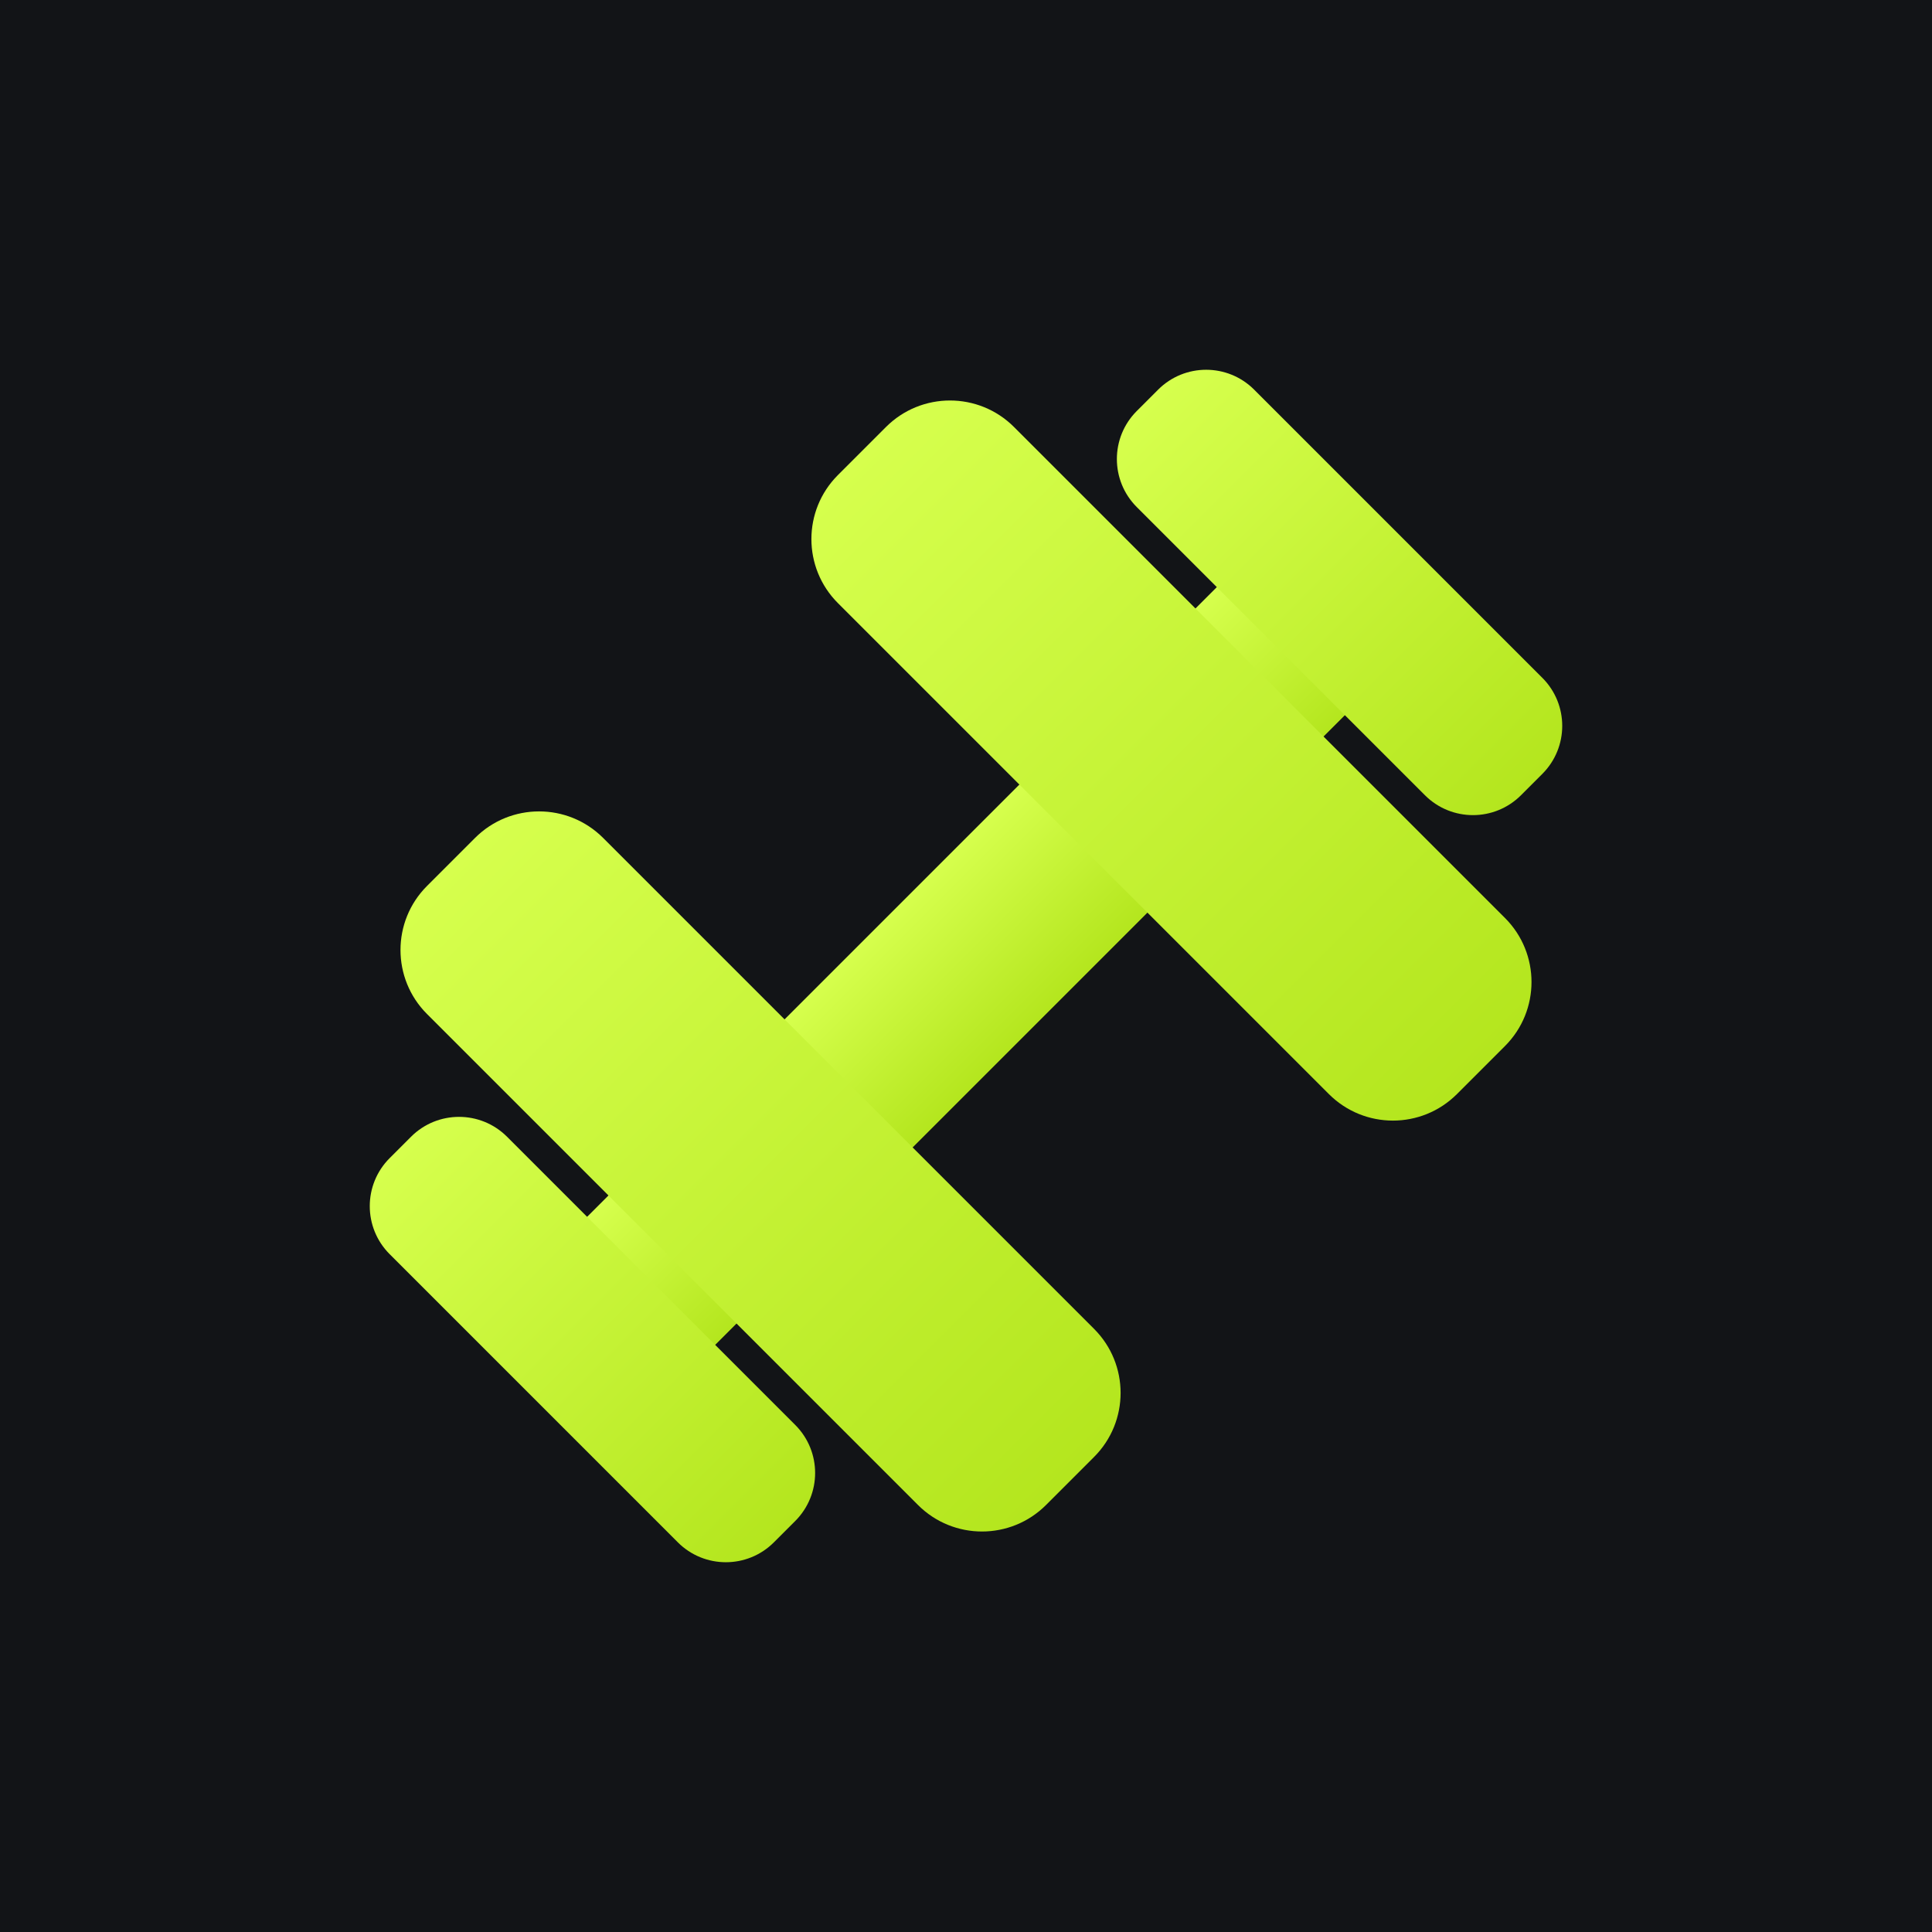
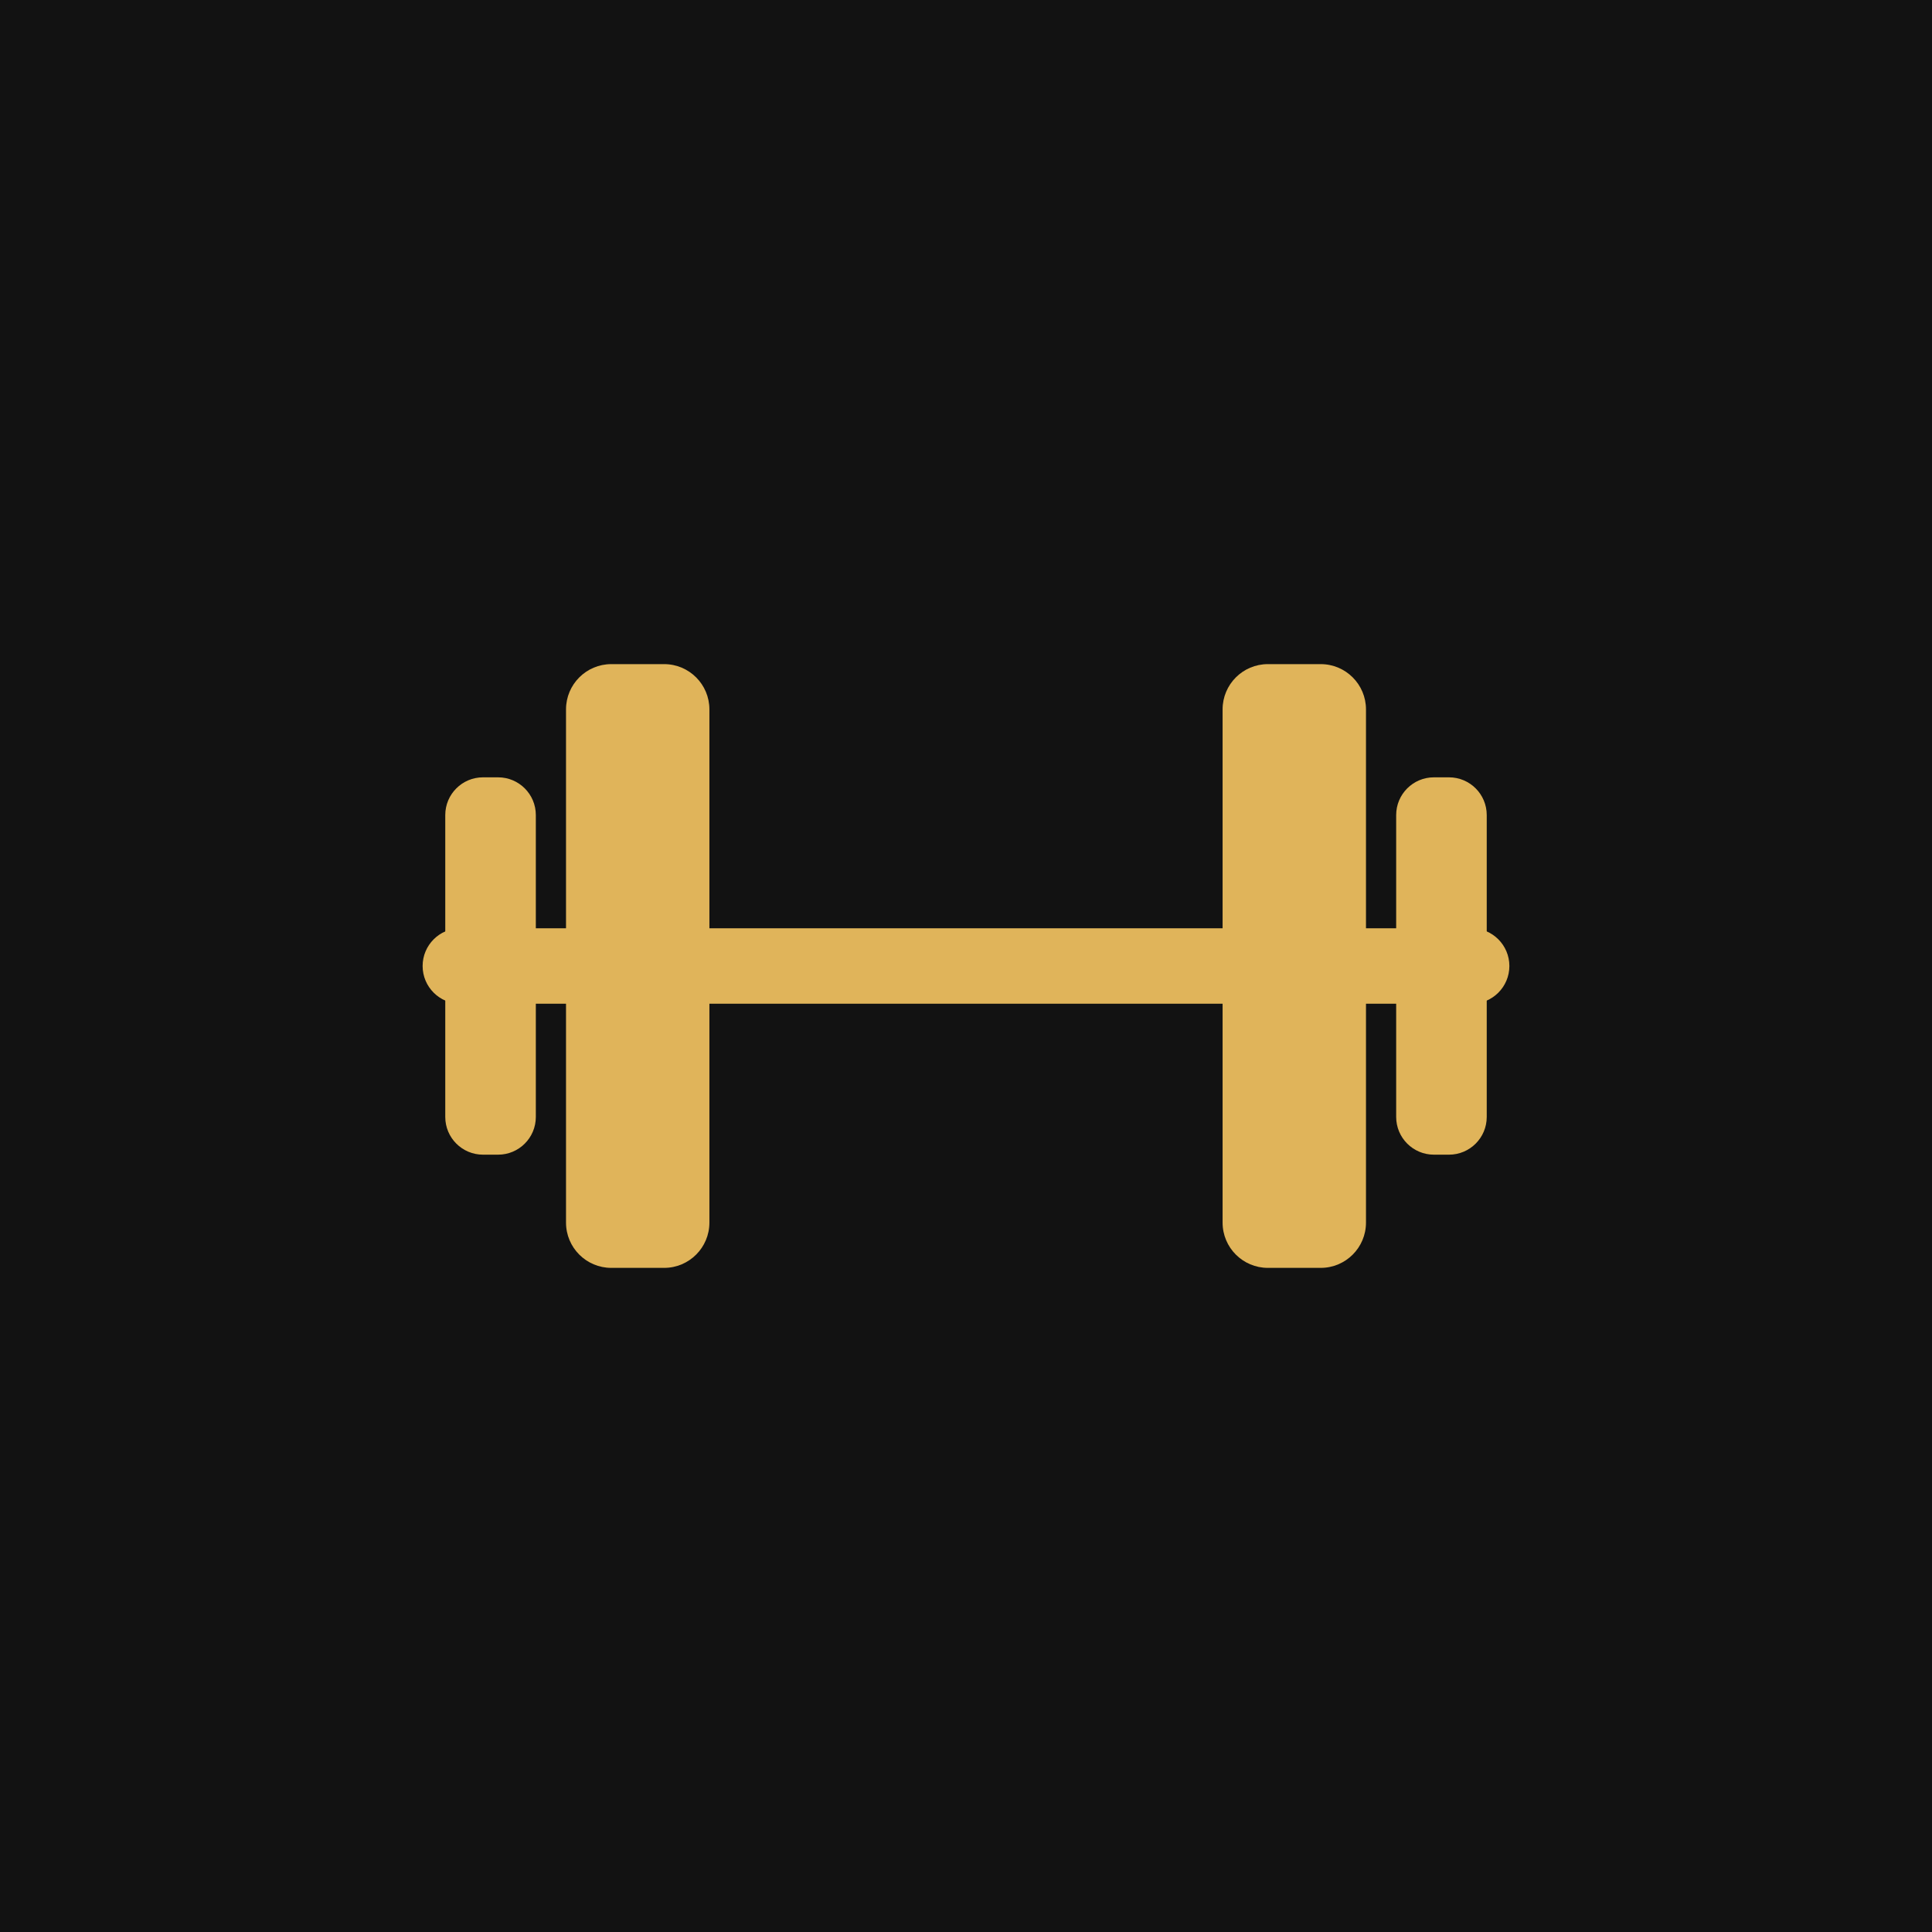
<svg xmlns="http://www.w3.org/2000/svg" viewBox="0 0 512 512">
-   <defs>
-     <linearGradient id="haltere" x1="0" y1="0" x2="0" y2="1">
-       <stop offset="0" stop-color="#d6ff4d" />
-       <stop offset="1" stop-color="#b4e61e" />
-     </linearGradient>
-   </defs>
-   <rect width="512" height="512" fill="#121417" />
-   <g fill="url(#haltere)" transform="rotate(-45 256 256)">
-     <rect x="124" y="232" width="264" height="48" rx="14" />
-     <rect x="146" y="140" width="66" height="232" rx="24" />
-     <rect x="300" y="140" width="66" height="232" rx="24" />
-     <rect x="94" y="184" width="44" height="144" rx="18" />
-     <rect x="374" y="184" width="44" height="144" rx="18" />
+   <rect width="512" height="512" fill="#121212" />
+   <g fill="#e0b45a">
+     <rect x="112" y="246" width="288" height="20" rx="10" />
+     <rect x="150" y="176" width="38" height="160" rx="12" />
+     <rect x="324" y="176" width="38" height="160" rx="12" />
+     <rect x="118" y="206" width="24" height="100" rx="10" />
+     <rect x="370" y="206" width="24" height="100" rx="10" />
  </g>
</svg>
